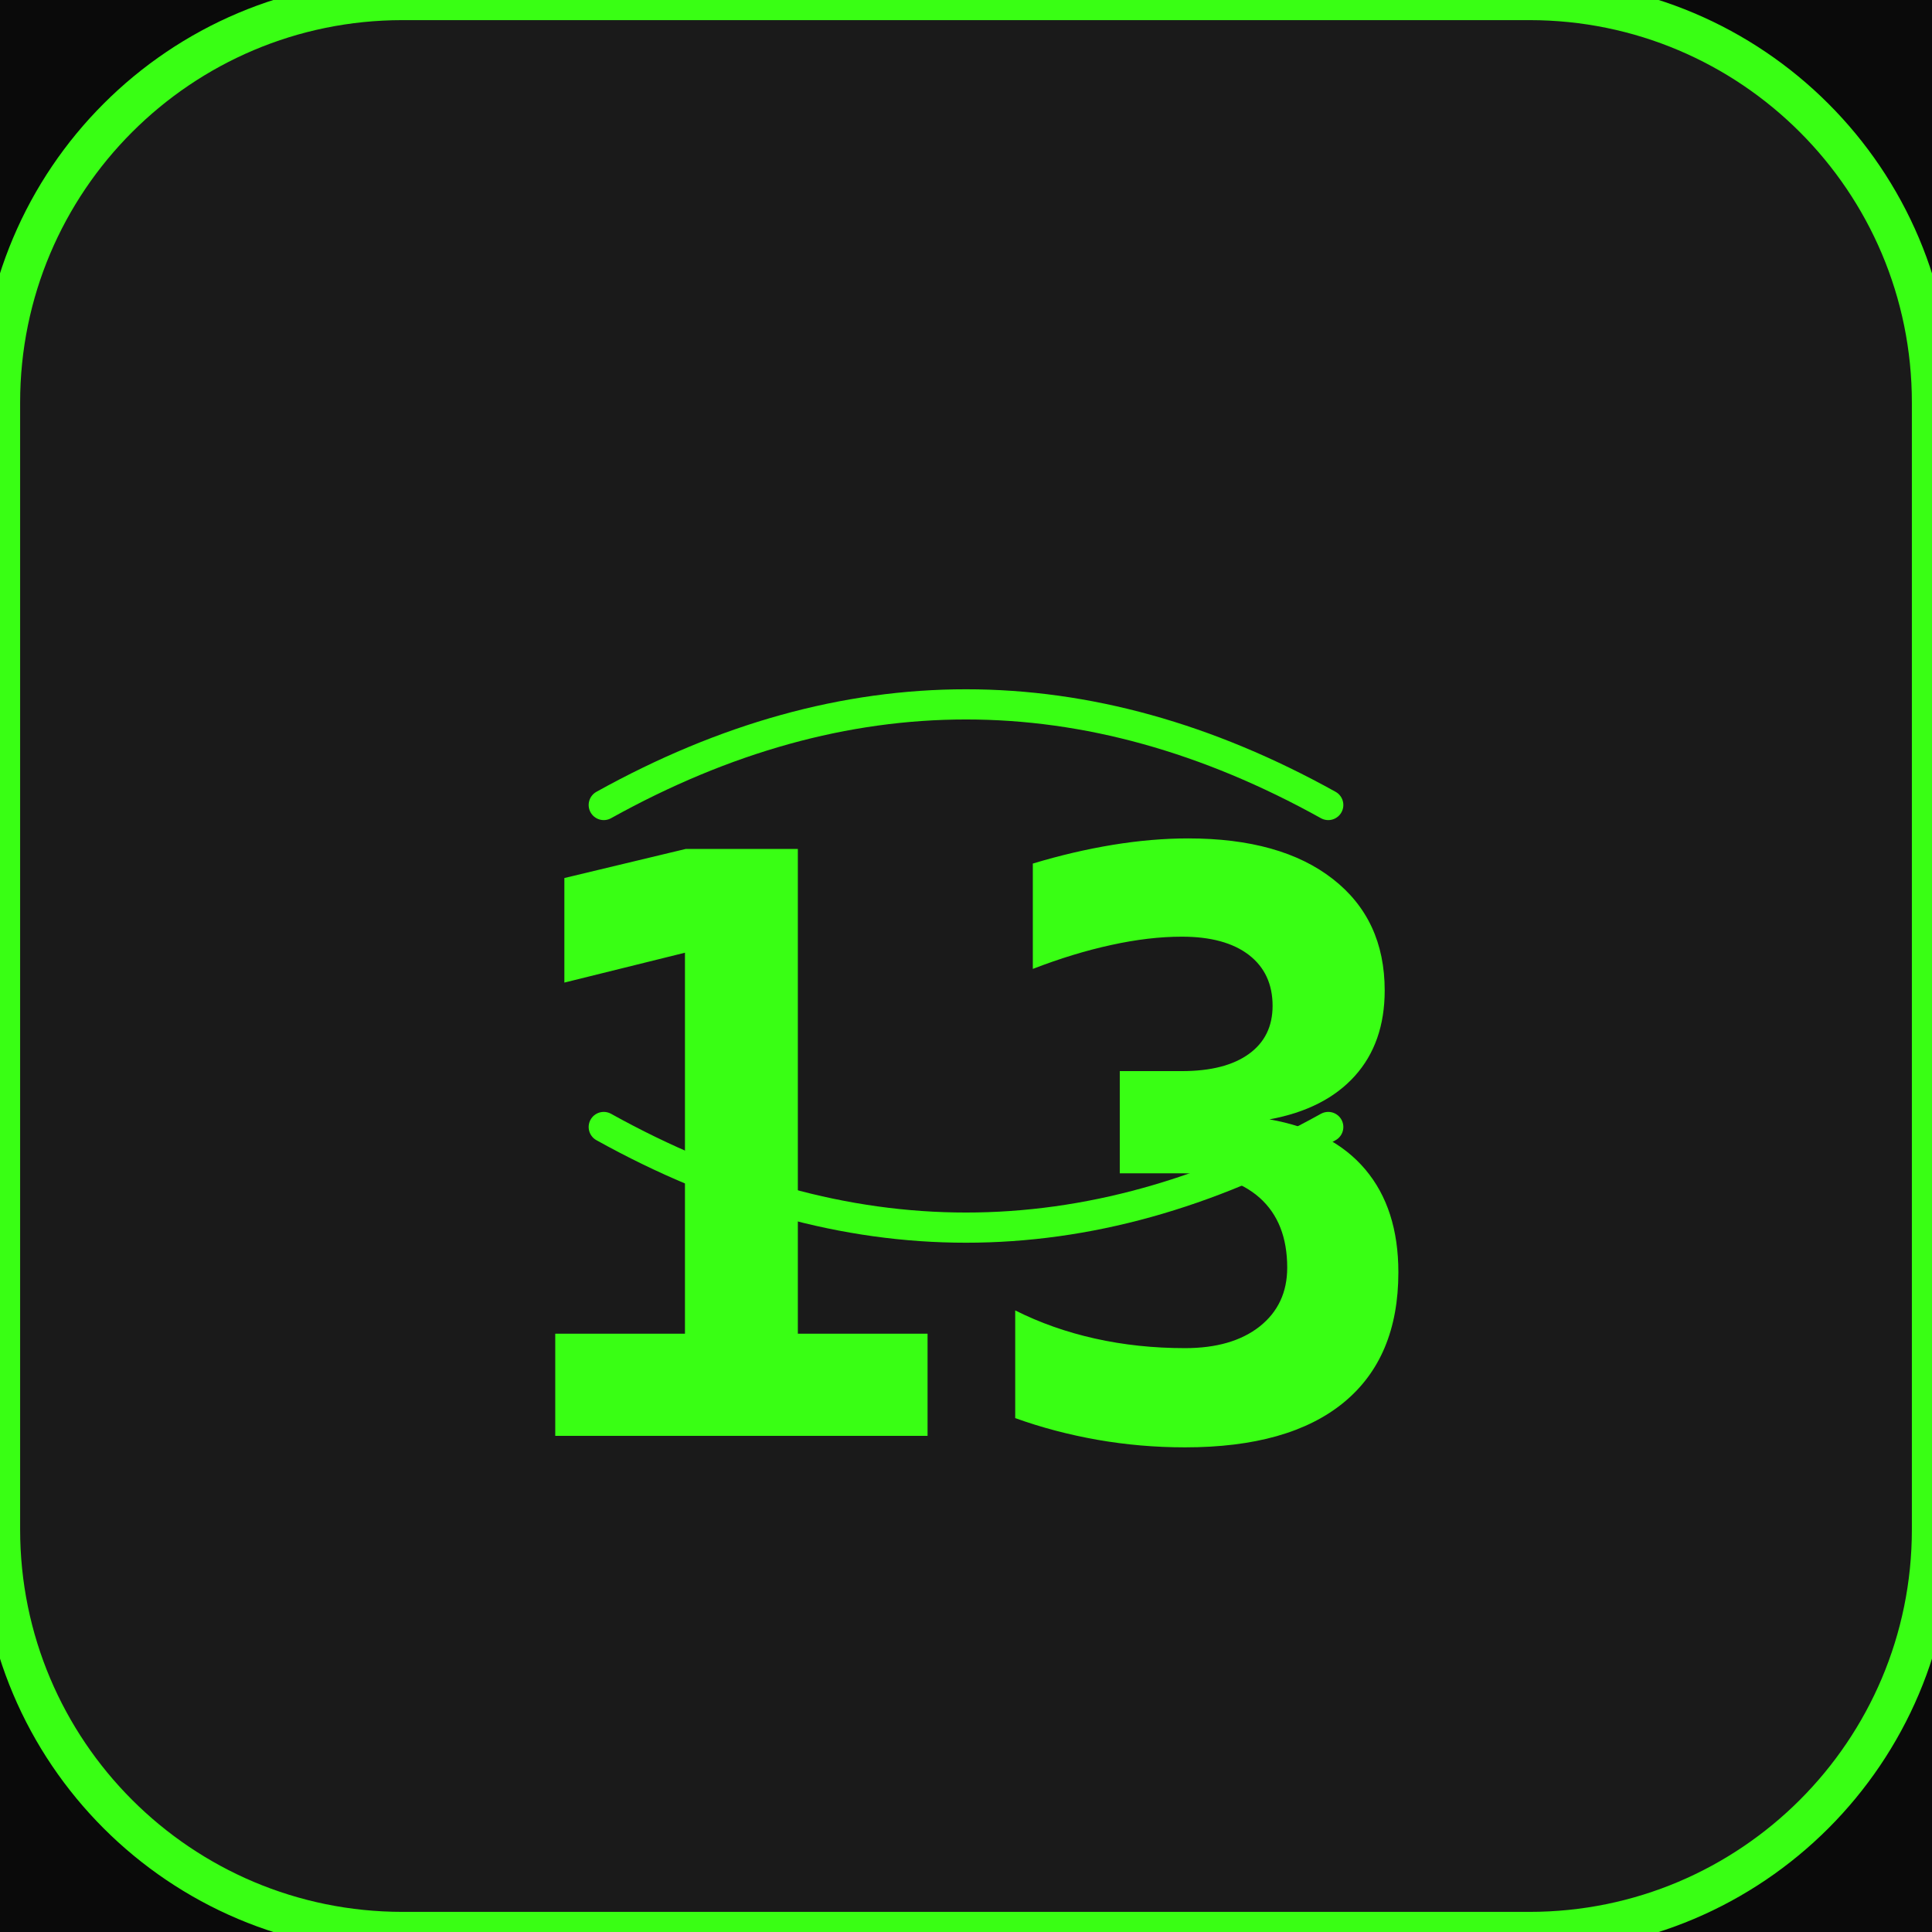
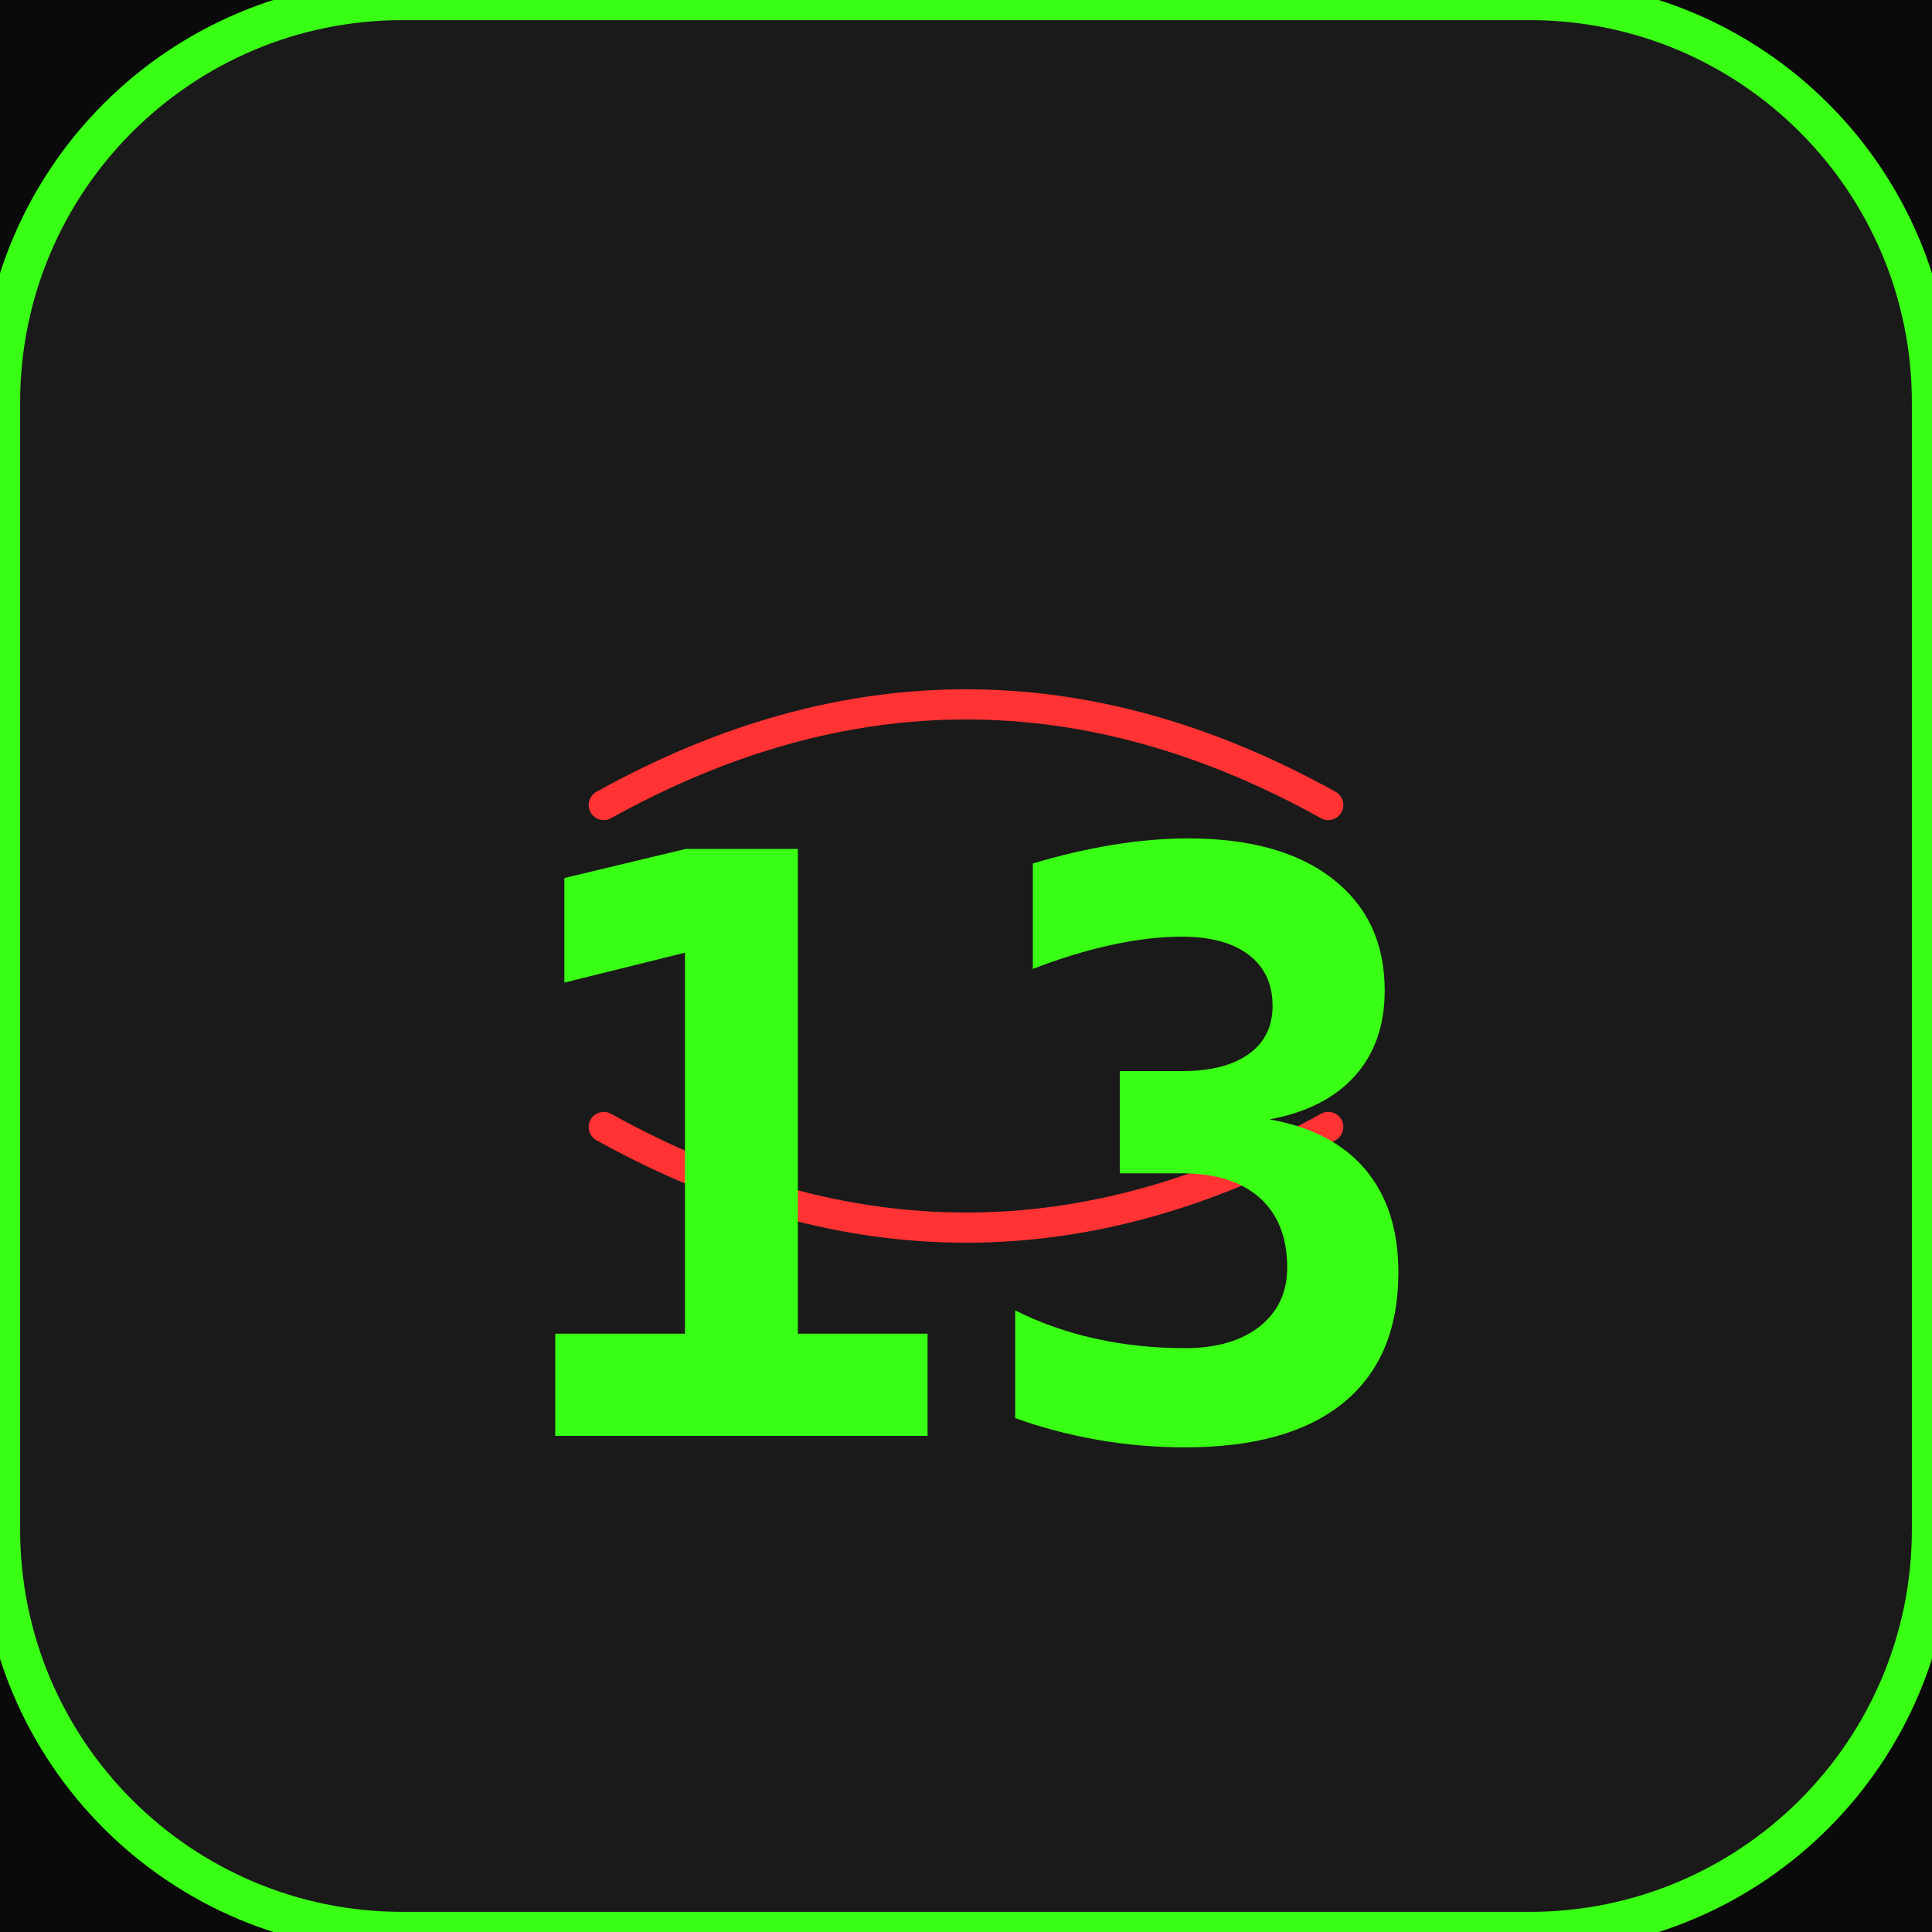
<svg xmlns="http://www.w3.org/2000/svg" viewBox="0 0 192 192" width="192" height="192">
  <rect width="192" height="192" fill="#0a0a0a" />
  <rect width="192" height="192" rx="40" fill="#1a1a1a" stroke="#39ff14" stroke-width="4" />
-   <path d="M 60 80 Q 96 60 132 80" fill="none" stroke="#39ff14" stroke-width="3" stroke-linecap="round" />
-   <path d="M 60 112 Q 96 132 132 112" fill="none" stroke="#39ff14" stroke-width="3" stroke-linecap="round" />
+   <path d="M 60 80 Q 96 60 132 80" fill="none" stroke="#ff3333" stroke-width="3" stroke-linecap="round" />
+   <path d="M 60 112 Q 96 132 132 112" fill="none" stroke="#ff3333" stroke-width="3" stroke-linecap="round" />
  <text x="96" y="120" font-family="monospace" font-size="80" font-weight="bold" fill="#39ff14" text-anchor="middle" dominant-baseline="middle">
    13
  </text>
</svg>
